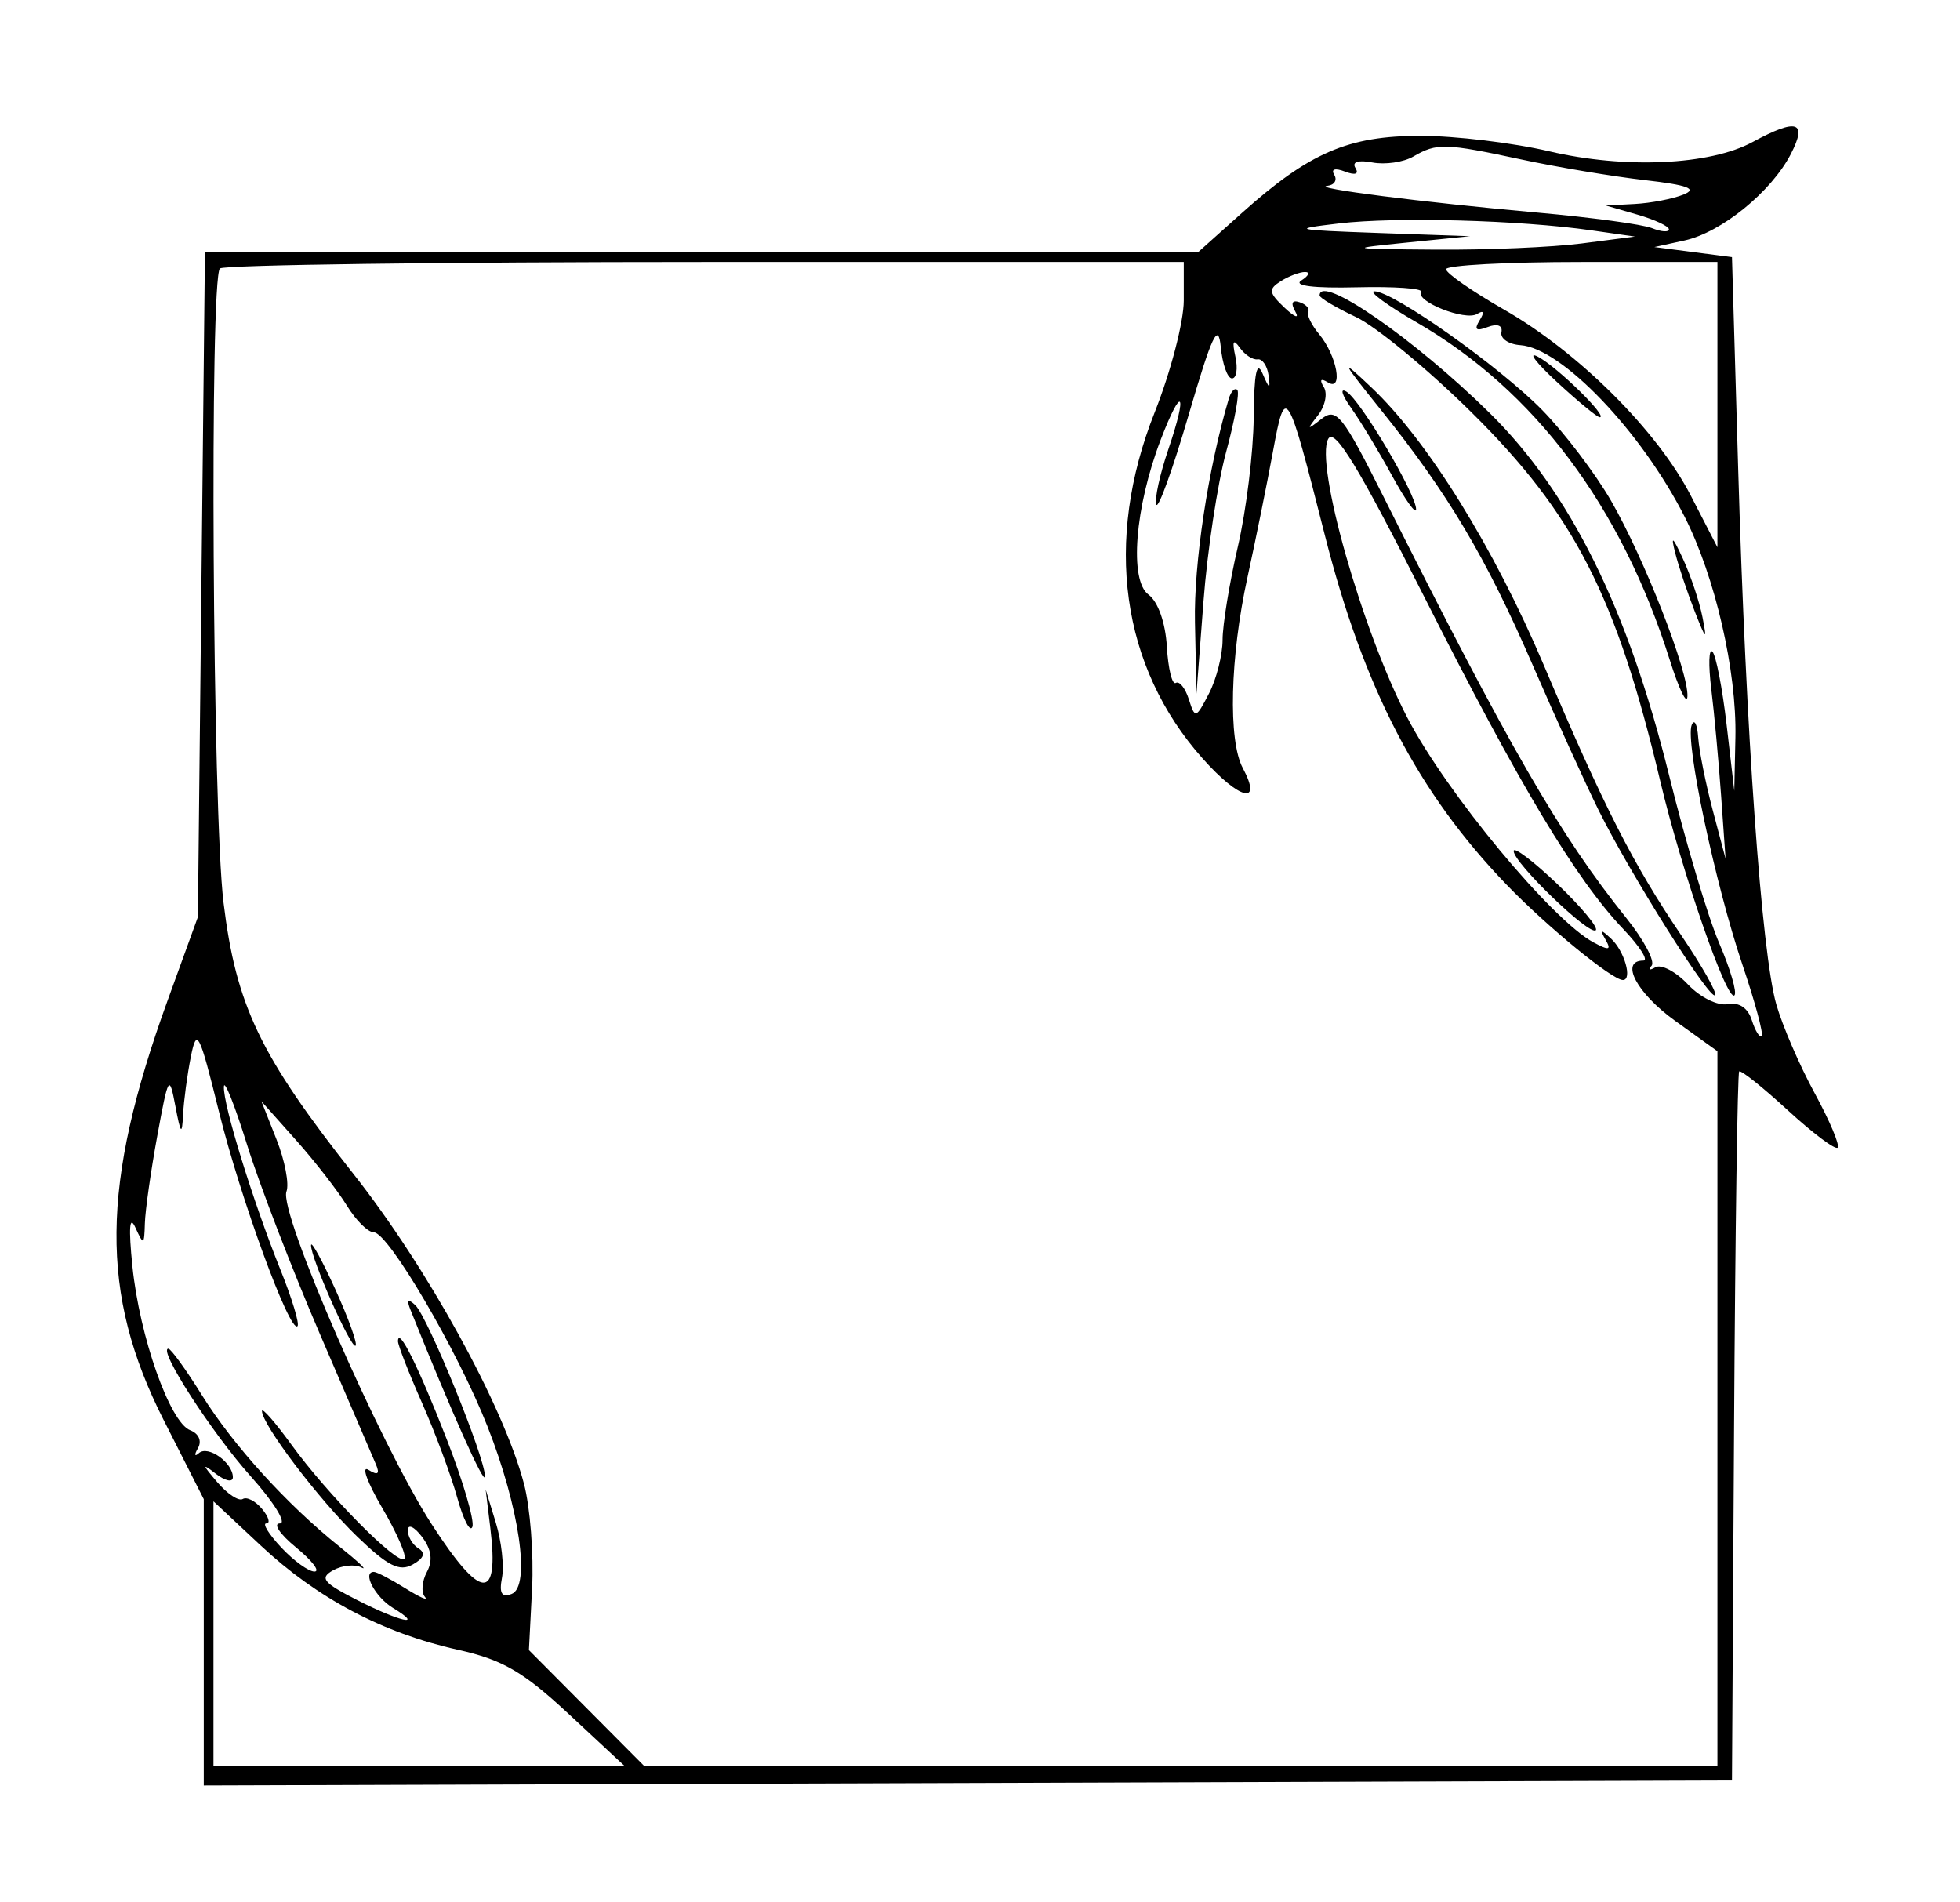
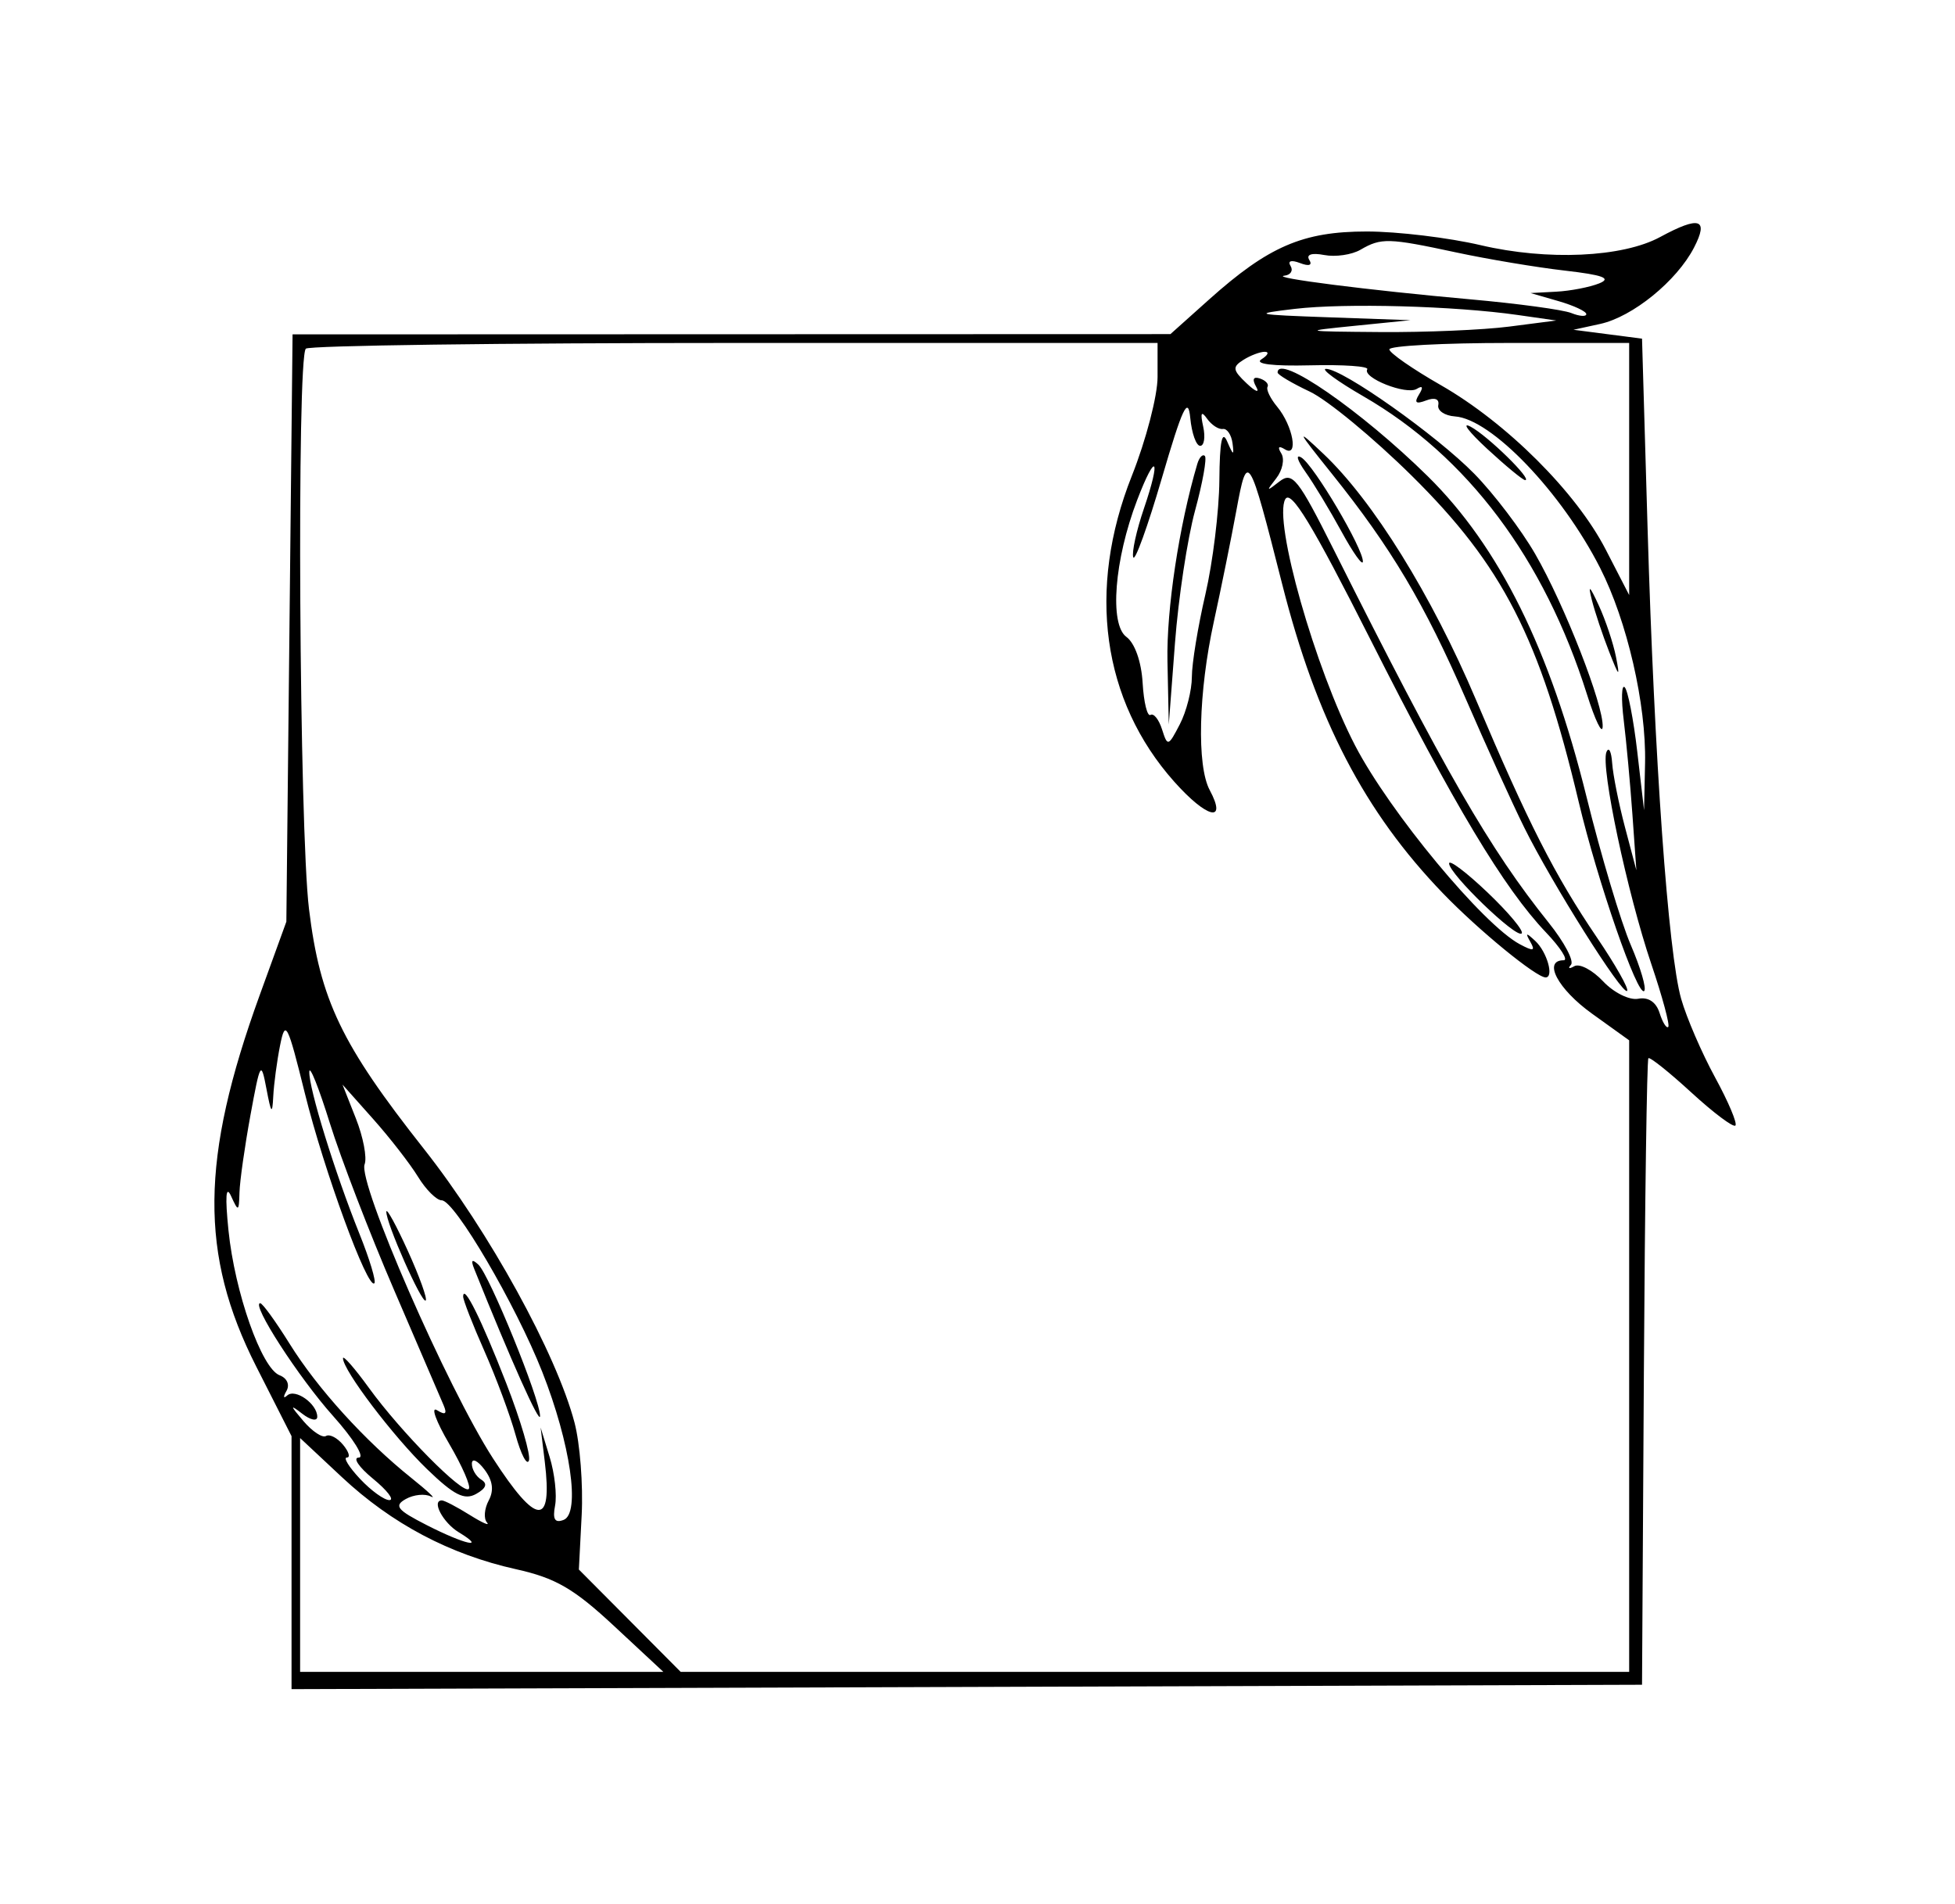
- <svg xmlns="http://www.w3.org/2000/svg" fill="currentColor" vector-effect="non-scaling-stroke" width="202" height="196" viewBox="0 0 202 196" version="1.1">
-   <path d="M 180.605 14.648 C 176.217 17.024, 167.461 17.422, 159.688 15.598 C 155.941 14.719, 149.961 14, 146.398 14 C 138.944 14, 134.937 15.729, 128 21.940 L 123.500 25.969 72.310 25.984 L 21.120 26 20.758 60.250 L 20.396 94.500 17.281 103.084 C 10.367 122.135, 10.262 133.326, 16.875 146.367 L 21 154.503 21 169.258 L 21 184.012 99.750 183.756 L 178.500 183.500 178.715 147.119 C 178.833 127.109, 179.070 110.597, 179.242 110.425 C 179.414 110.252, 181.667 112.050, 184.247 114.419 C 186.828 116.789, 189.142 118.525, 189.389 118.278 C 189.636 118.031, 188.571 115.505, 187.021 112.664 C 185.472 109.824, 183.691 105.700, 183.064 103.500 C 181.549 98.183, 179.935 75.549, 179.144 48.500 L 178.500 26.500 174.500 25.981 L 170.500 25.462 173.610 24.784 C 177.403 23.957, 182.548 19.774, 184.562 15.881 C 186.309 12.501, 185.204 12.157, 180.605 14.648 M 145.661 16.130 C 144.649 16.718, 142.751 16.994, 141.441 16.744 C 139.975 16.464, 139.304 16.683, 139.694 17.314 C 140.083 17.944, 139.665 18.085, 138.612 17.681 C 137.593 17.290, 137.144 17.424, 137.507 18.011 C 137.843 18.555, 137.529 19.069, 136.809 19.152 C 134.960 19.368, 146.669 20.859, 158.500 21.915 C 164 22.406, 169.287 23.124, 170.250 23.511 C 171.213 23.898, 172 23.954, 172 23.636 C 172 23.317, 170.537 22.635, 168.750 22.119 L 165.500 21.180 168.500 21.020 C 170.150 20.932, 172.400 20.497, 173.500 20.055 C 174.986 19.457, 173.959 19.073, 169.500 18.562 C 166.200 18.184, 160.486 17.227, 156.803 16.437 C 148.916 14.745, 148.083 14.722, 145.661 16.130 M 138 23.026 C 132.950 23.621, 133.277 23.701, 142 24.010 L 151.500 24.345 145 25 C 138.745 25.630, 138.858 25.658, 148 25.729 C 153.225 25.769, 159.975 25.483, 163 25.093 L 168.500 24.383 164 23.738 C 156.627 22.682, 143.881 22.333, 138 23.026 M 22.667 27.667 C 21.591 28.742, 21.903 83.756, 23.037 93.026 C 24.334 103.635, 26.808 108.799, 36.437 121 C 44.041 130.635, 51.879 144.878, 54 152.914 C 54.641 155.341, 55.018 160.193, 54.838 163.695 L 54.510 170.062 60.448 176.031 L 66.385 182 121.693 182 L 177 182 177 145.170 L 177 108.339 172.667 105.227 C 168.682 102.366, 166.897 99, 169.363 99 C 169.929 99, 168.999 97.537, 167.296 95.750 C 162.390 90.599, 156.557 80.865, 146.819 61.579 C 140.047 48.165, 137.550 44.053, 136.892 45.228 C 135.485 47.743, 140.381 65.004, 145.046 73.971 C 149.079 81.724, 159.941 94.828, 164.242 97.129 C 165.835 97.982, 166.085 97.925, 165.474 96.850 C 164.858 95.767, 164.971 95.745, 166.043 96.740 C 167.417 98.015, 168.267 101, 167.256 101 C 166.154 101, 159.446 95.506, 155.296 91.204 C 146.147 81.720, 140.542 70.947, 136.539 55.153 C 132.643 39.785, 132.482 39.525, 131.193 46.528 C 130.589 49.813, 129.406 55.650, 128.565 59.500 C 126.768 67.720, 126.557 76.303, 128.081 79.151 C 130.158 83.032, 127.769 82.465, 123.941 78.168 C 115.530 68.725, 113.733 55.758, 119 42.500 C 120.650 38.346, 122 33.160, 122 30.974 L 122 27 72.667 27 C 45.533 27, 23.033 27.300, 22.667 27.667 M 149.030 27.750 C 149.046 28.163, 151.741 30.036, 155.019 31.912 C 162.709 36.316, 170.812 44.393, 174.268 51.101 L 177 56.403 177 41.702 L 177 27 163 27 C 155.300 27, 149.013 27.337, 149.030 27.750 M 132 28.979 C 130.699 29.802, 130.751 30.164, 132.391 31.714 C 133.431 32.696, 133.931 32.879, 133.502 32.120 C 133.001 31.234, 133.156 30.885, 133.936 31.145 C 134.604 31.368, 135.004 31.807, 134.825 32.121 C 134.646 32.436, 135.154 33.481, 135.953 34.444 C 137.792 36.660, 138.468 40.408, 136.849 39.406 C 136.115 38.953, 135.962 39.130, 136.432 39.889 C 136.839 40.548, 136.571 41.855, 135.836 42.794 C 134.641 44.319, 134.680 44.359, 136.200 43.169 C 137.728 41.973, 138.370 42.779, 142.575 51.169 C 155.515 76.988, 160.720 86.019, 167.618 94.622 C 169.436 96.888, 170.603 99.098, 170.212 99.532 C 169.820 99.966, 169.997 100.037, 170.605 99.691 C 171.212 99.345, 172.721 100.138, 173.957 101.454 C 175.196 102.773, 177.034 103.686, 178.056 103.489 C 179.229 103.263, 180.141 103.868, 180.545 105.142 C 180.896 106.247, 181.352 106.981, 181.559 106.774 C 181.766 106.567, 180.878 103.270, 179.585 99.448 C 176.772 91.135, 173.657 76.423, 174.349 74.717 C 174.620 74.048, 174.921 74.625, 175.017 76 C 175.113 77.375, 175.788 80.750, 176.516 83.500 L 177.840 88.500 177.379 82 C 177.125 78.425, 176.669 73.475, 176.365 71 C 176.061 68.525, 176.113 66.796, 176.480 67.157 C 176.847 67.518, 177.505 70.893, 177.942 74.657 L 178.737 81.500 178.854 76 C 178.999 69.141, 176.763 59.433, 173.608 53.231 C 169.129 44.424, 160.927 35.862, 156.690 35.570 C 155.485 35.487, 154.607 34.891, 154.738 34.245 C 154.882 33.536, 154.323 33.322, 153.324 33.706 C 152.127 34.165, 151.897 33.975, 152.490 33.015 C 153.015 32.167, 152.921 31.931, 152.229 32.358 C 151.016 33.108, 145.845 31.060, 146.456 30.072 C 146.672 29.722, 143.672 29.514, 139.790 29.610 C 135.423 29.718, 133.259 29.450, 134.116 28.907 C 134.877 28.425, 135.050 28.031, 134.500 28.031 C 133.950 28.031, 132.825 28.457, 132 28.979 M 136 30.453 C 136 30.702, 137.688 31.702, 139.750 32.675 C 141.813 33.648, 147.157 38.056, 151.627 42.472 C 162.252 52.968, 166.578 61.413, 171.107 80.500 C 173.312 89.794, 178.002 103.332, 178.755 102.578 C 179.040 102.294, 178.332 99.875, 177.183 97.204 C 176.034 94.533, 173.712 86.757, 172.023 79.924 C 167.772 62.729, 161.845 50.760, 153.517 42.554 C 145.752 34.903, 136 28.166, 136 30.453 M 146 33.221 C 158.149 40.239, 167.083 52.153, 172.083 68 C 173.037 71.025, 173.859 72.723, 173.909 71.773 C 174.041 69.272, 169.464 57.547, 166.035 51.604 C 164.416 48.797, 161.226 44.595, 158.947 42.267 C 154.545 37.771, 143.538 29.985, 141.636 30.022 C 141.011 30.034, 142.975 31.474, 146 33.221 M 122.503 42.759 C 120.855 48.402, 119.352 52.557, 119.164 51.993 C 118.977 51.430, 119.536 48.874, 120.408 46.315 C 122.444 40.340, 121.817 39.573, 119.613 45.343 C 116.956 52.301, 116.367 59.815, 118.365 61.285 C 119.348 62.008, 120.114 64.178, 120.258 66.648 C 120.391 68.930, 120.805 70.610, 121.178 70.384 C 121.551 70.157, 122.157 70.919, 122.524 72.077 C 123.166 74.097, 123.250 74.073, 124.596 71.477 C 125.368 69.989, 126 67.501, 126 65.948 C 126 64.395, 126.709 60.066, 127.576 56.328 C 128.443 52.590, 129.177 46.599, 129.207 43.016 C 129.245 38.453, 129.519 37.100, 130.122 38.500 C 130.832 40.148, 130.941 40.183, 130.742 38.697 C 130.609 37.706, 130.100 36.957, 129.612 37.033 C 129.123 37.109, 128.297 36.570, 127.775 35.835 C 127.097 34.881, 126.967 35.143, 127.320 36.750 C 127.591 37.987, 127.433 39, 126.970 39 C 126.506 39, 125.986 37.538, 125.813 35.750 C 125.562 33.143, 124.907 34.528, 122.503 42.759 M 160.445 39.354 C 162.615 41.359, 164.606 43, 164.870 43 C 165.787 43, 160.486 37.809, 158.500 36.762 C 157.400 36.182, 158.275 37.348, 160.445 39.354 M 142.329 42.256 C 149.241 50.873, 153.139 57.425, 157.942 68.500 C 160.327 74, 163.392 80.750, 164.754 83.500 C 167.977 90.013, 176.223 103.110, 176.761 102.572 C 176.991 102.342, 175.401 99.532, 173.228 96.327 C 168.328 89.101, 165.247 83.044, 159.132 68.614 C 153.965 56.423, 147.140 45.416, 141.352 39.942 C 138.078 36.846, 138.176 37.078, 142.329 42.256 M 126.635 41.107 C 124.505 48.305, 123.027 58.082, 123.154 64.143 L 123.308 71.500 124.030 62 C 124.427 56.775, 125.479 49.833, 126.367 46.574 C 127.255 43.315, 127.772 40.438, 127.515 40.181 C 127.257 39.924, 126.862 40.341, 126.635 41.107 M 139.248 42.043 C 140.209 43.394, 142.101 46.525, 143.451 49 C 144.802 51.475, 145.924 53.050, 145.944 52.500 C 145.999 51.010, 140.239 41.265, 138.771 40.365 C 138.072 39.936, 138.287 40.691, 139.248 42.043 M 172.653 57 C 173.001 58.375, 173.903 61.075, 174.658 63 C 175.832 65.995, 175.948 66.083, 175.461 63.610 C 175.148 62.021, 174.246 59.321, 173.456 57.610 C 172.376 55.271, 172.177 55.120, 172.653 57 M 156 87.707 C 156 88.929, 163.843 96.490, 164.465 95.868 C 164.741 95.592, 162.950 93.443, 160.484 91.093 C 158.018 88.743, 156 87.219, 156 87.707 M 19.669 108.903 C 19.301 110.744, 18.941 113.431, 18.868 114.875 C 18.759 117.047, 18.622 116.896, 18.075 114 C 17.447 110.680, 17.351 110.838, 16.206 117.082 C 15.543 120.702, 14.968 124.752, 14.930 126.082 C 14.864 128.344, 14.801 128.371, 13.946 126.500 C 13.344 125.181, 13.242 126.543, 13.645 130.500 C 14.383 137.745, 17.502 146.595, 19.601 147.400 C 20.486 147.740, 20.823 148.513, 20.403 149.243 C 20.005 149.934, 20.048 150.166, 20.498 149.759 C 21.431 148.913, 24 150.737, 24 152.245 C 24 152.795, 23.212 152.635, 22.250 151.890 C 20.794 150.762, 20.816 150.906, 22.384 152.744 C 23.420 153.959, 24.606 154.743, 25.020 154.487 C 25.435 154.231, 26.329 154.692, 27.009 155.511 C 27.689 156.330, 27.886 157, 27.448 157 C 27.010 157, 27.708 158.125, 29 159.500 C 30.292 160.875, 31.833 161.984, 32.424 161.964 C 33.016 161.944, 32.150 160.821, 30.500 159.469 C 28.850 158.117, 28.104 157.008, 28.843 157.005 C 29.581 157.002, 28.231 154.818, 25.843 152.151 C 21.843 147.686, 16.234 139, 17.350 139 C 17.613 139, 19.160 141.137, 20.788 143.750 C 24.035 148.962, 29.573 155.062, 35 159.403 C 36.925 160.943, 37.941 161.908, 37.258 161.547 C 36.575 161.187, 35.257 161.316, 34.330 161.835 C 32.912 162.629, 33.302 163.113, 36.783 164.889 C 41.213 167.150, 43.814 167.727, 40.500 165.715 C 38.661 164.598, 37.287 162, 38.535 162 C 38.830 162, 40.292 162.764, 41.785 163.697 C 43.278 164.631, 44.178 165.022, 43.785 164.566 C 43.392 164.110, 43.487 162.958, 43.996 162.007 C 44.628 160.826, 44.469 159.677, 43.493 158.388 C 42.707 157.350, 42.049 157.036, 42.032 157.691 C 42.014 158.346, 42.508 159.196, 43.128 159.579 C 43.891 160.051, 43.697 160.590, 42.529 161.244 C 41.167 162.006, 39.954 161.394, 36.808 158.356 C 32.861 154.544, 27 146.814, 27 145.420 C 27 145.024, 28.360 146.578, 30.023 148.873 C 33.754 154.023, 40.988 161.345, 41.671 160.662 C 41.949 160.384, 40.920 158.014, 39.385 155.394 C 37.850 152.774, 37.211 151.013, 37.967 151.479 C 38.942 152.082, 39.167 151.918, 38.742 150.914 C 38.414 150.136, 35.819 144.100, 32.976 137.500 C 30.133 130.900, 26.755 122.125, 25.469 118 C 24.184 113.875, 23.106 111.175, 23.074 112 C 23 113.888, 26.070 123.817, 28.910 130.880 C 30.100 133.839, 30.887 136.446, 30.660 136.673 C 29.880 137.453, 24.771 123.494, 22.556 114.528 C 20.537 106.356, 20.279 105.854, 19.669 108.903 M 28.503 117.447 C 29.361 119.618, 29.820 122.027, 29.523 122.800 C 28.713 124.913, 39.172 148.870, 44.503 157.111 C 49.595 164.982, 51.458 165.102, 50.536 157.500 L 50.050 153.500 51.104 156.945 C 51.684 158.840, 51.968 161.387, 51.735 162.604 C 51.429 164.204, 51.705 164.667, 52.731 164.273 C 54.714 163.512, 53.538 155.372, 50.236 147 C 47.143 139.156, 40.019 127, 38.515 127 C 37.919 127, 36.674 125.763, 35.749 124.250 C 34.823 122.737, 32.464 119.700, 30.505 117.500 L 26.943 113.500 28.503 117.447 M 32.058 128.315 C 31.971 129.535, 36.214 139.120, 36.648 138.685 C 36.855 138.479, 35.919 135.878, 34.569 132.905 C 33.220 129.932, 32.089 127.867, 32.058 128.315 M 42.307 135 C 46.555 145.600, 49.970 153.236, 49.983 152.167 C 50.007 150.249, 44.079 135.688, 42.790 134.500 C 42.037 133.806, 41.890 133.959, 42.307 135 M 41.015 138.221 C 41.007 138.618, 42.119 141.474, 43.487 144.567 C 44.855 147.660, 46.491 152.060, 47.123 154.345 C 47.755 156.630, 48.458 157.982, 48.686 157.349 C 48.914 156.715, 47.727 152.665, 46.047 148.349 C 43.134 140.863, 41.048 136.665, 41.015 138.221 M 22 168.363 L 22 182 43.182 182 L 64.365 182 58.608 176.642 C 53.926 172.285, 51.792 171.049, 47.176 170.023 C 39.463 168.308, 32.688 164.724, 26.867 159.279 L 22 154.726 22 168.363" stroke="none" fill="currentColor" fill-rule="evenodd" />
+ <svg xmlns="http://www.w3.org/2000/svg" fill="currentColor" vector-effect="non-scaling-stroke" width="228" height="222" viewBox="0 0 228 222" version="1.1">
+   <path d="M 193.605 27.648 C 189.217 30.024, 180.461 30.422, 172.688 28.598 C 168.941 27.719, 162.961 27, 159.398 27 C 151.944 27, 147.937 28.729, 141 34.940 L 136.500 38.969 85.310 38.984 L 34.120 39 33.758 73.250 L 33.396 107.500 30.281 116.084 C 23.367 135.135, 23.262 146.326, 29.875 159.367 L 34 167.503 34 182.258 L 34 197.012 112.750 196.756 L 191.500 196.500 191.715 160.119 C 191.833 140.109, 192.070 123.597, 192.242 123.425 C 192.414 123.252, 194.667 125.050, 197.247 127.419 C 199.828 129.789, 202.142 131.525, 202.389 131.278 C 202.636 131.031, 201.571 128.505, 200.021 125.664 C 198.472 122.824, 196.691 118.700, 196.064 116.500 C 194.549 111.183, 192.935 88.549, 192.144 61.500 L 191.500 39.500 187.500 38.981 L 183.500 38.462 186.610 37.784 C 190.403 36.957, 195.548 32.774, 197.562 28.881 C 199.309 25.501, 198.204 25.157, 193.605 27.648 M 158.661 29.130 C 157.649 29.718, 155.751 29.994, 154.441 29.744 C 152.975 29.464, 152.304 29.683, 152.694 30.314 C 153.083 30.944, 152.665 31.085, 151.612 30.681 C 150.593 30.290, 150.144 30.424, 150.507 31.011 C 150.843 31.555, 150.529 32.069, 149.809 32.152 C 147.960 32.368, 159.669 33.859, 171.500 34.915 C 177 35.406, 182.287 36.124, 183.250 36.511 C 184.213 36.898, 185 36.954, 185 36.636 C 185 36.317, 183.537 35.635, 181.750 35.119 L 178.500 34.180 181.500 34.020 C 183.150 33.932, 185.400 33.497, 186.500 33.055 C 187.986 32.457, 186.959 32.073, 182.500 31.562 C 179.200 31.184, 173.486 30.227, 169.803 29.437 C 161.916 27.745, 161.083 27.722, 158.661 29.130 M 151 36.026 C 145.950 36.621, 146.277 36.701, 155 37.010 L 164.500 37.345 158 38 C 151.745 38.630, 151.858 38.658, 161 38.729 C 166.225 38.769, 172.975 38.483, 176 38.093 L 181.500 37.383 177 36.738 C 169.627 35.682, 156.881 35.333, 151 36.026 M 35.667 40.667 C 34.591 41.742, 34.903 96.756, 36.037 106.026 C 37.334 116.635, 39.808 121.799, 49.437 134 C 57.041 143.635, 64.879 157.878, 67 165.914 C 67.641 168.341, 68.018 173.193, 67.838 176.695 L 67.510 183.062 73.448 189.031 L 79.385 195 134.693 195 L 190 195 190 158.170 L 190 121.339 185.667 118.227 C 181.682 115.366, 179.897 112, 182.363 112 C 182.929 112, 181.999 110.537, 180.296 108.750 C 175.390 103.599, 169.557 93.865, 159.819 74.579 C 153.047 61.165, 150.550 57.053, 149.892 58.228 C 148.485 60.743, 153.381 78.004, 158.046 86.971 C 162.079 94.724, 172.941 107.828, 177.242 110.129 C 178.835 110.982, 179.085 110.925, 178.474 109.850 C 177.858 108.767, 177.971 108.745, 179.043 109.740 C 180.417 111.015, 181.267 114, 180.256 114 C 179.154 114, 172.446 108.506, 168.296 104.204 C 159.147 94.720, 153.542 83.947, 149.539 68.153 C 145.643 52.785, 145.482 52.525, 144.193 59.528 C 143.589 62.813, 142.406 68.650, 141.565 72.500 C 139.768 80.720, 139.557 89.303, 141.081 92.151 C 143.158 96.032, 140.769 95.465, 136.941 91.168 C 128.530 81.725, 126.733 68.758, 132 55.500 C 133.650 51.346, 135 46.160, 135 43.974 L 135 40 85.667 40 C 58.533 40, 36.033 40.300, 35.667 40.667 M 162.030 40.750 C 162.046 41.163, 164.741 43.036, 168.019 44.912 C 175.709 49.316, 183.812 57.393, 187.268 64.101 L 190 69.403 190 54.702 L 190 40 176 40 C 168.300 40, 162.013 40.337, 162.030 40.750 M 145 41.979 C 143.699 42.802, 143.751 43.164, 145.391 44.714 C 146.431 45.696, 146.931 45.879, 146.502 45.120 C 146.001 44.234, 146.156 43.885, 146.936 44.145 C 147.604 44.368, 148.004 44.807, 147.825 45.121 C 147.646 45.436, 148.154 46.481, 148.953 47.444 C 150.792 49.660, 151.468 53.408, 149.849 52.406 C 149.115 51.953, 148.962 52.130, 149.432 52.889 C 149.839 53.548, 149.571 54.855, 148.836 55.794 C 147.641 57.319, 147.680 57.359, 149.200 56.169 C 150.728 54.973, 151.370 55.779, 155.575 64.169 C 168.515 89.988, 173.720 99.019, 180.618 107.622 C 182.436 109.888, 183.603 112.098, 183.212 112.532 C 182.820 112.966, 182.997 113.037, 183.605 112.691 C 184.212 112.345, 185.721 113.138, 186.957 114.454 C 188.196 115.773, 190.034 116.686, 191.056 116.489 C 192.229 116.263, 193.141 116.868, 193.545 118.142 C 193.896 119.247, 194.352 119.981, 194.559 119.774 C 194.766 119.567, 193.878 116.270, 192.585 112.448 C 189.772 104.135, 186.657 89.423, 187.349 87.717 C 187.620 87.048, 187.921 87.625, 188.017 89 C 188.113 90.375, 188.788 93.750, 189.516 96.500 L 190.840 101.500 190.379 95 C 190.125 91.425, 189.669 86.475, 189.365 84 C 189.061 81.525, 189.113 79.796, 189.480 80.157 C 189.847 80.518, 190.505 83.893, 190.942 87.657 L 191.737 94.500 191.854 89 C 191.999 82.141, 189.763 72.433, 186.608 66.231 C 182.129 57.424, 173.927 48.862, 169.690 48.570 C 168.485 48.487, 167.607 47.891, 167.738 47.245 C 167.882 46.536, 167.323 46.322, 166.324 46.706 C 165.127 47.165, 164.897 46.975, 165.490 46.015 C 166.015 45.167, 165.921 44.931, 165.229 45.358 C 164.016 46.108, 158.845 44.060, 159.456 43.072 C 159.672 42.722, 156.672 42.514, 152.790 42.610 C 148.423 42.718, 146.259 42.450, 147.116 41.907 C 147.877 41.425, 148.050 41.031, 147.500 41.031 C 146.950 41.031, 145.825 41.457, 145 41.979 M 149 43.453 C 149 43.702, 150.688 44.702, 152.750 45.675 C 154.813 46.648, 160.157 51.056, 164.627 55.472 C 175.252 65.968, 179.578 74.413, 184.107 93.500 C 186.312 102.794, 191.002 116.332, 191.755 115.578 C 192.040 115.294, 191.332 112.875, 190.183 110.204 C 189.034 107.533, 186.712 99.757, 185.023 92.924 C 180.772 75.729, 174.845 63.760, 166.517 55.554 C 158.752 47.903, 149 41.166, 149 43.453 M 159 46.221 C 171.149 53.239, 180.083 65.153, 185.083 81 C 186.037 84.025, 186.859 85.723, 186.909 84.773 C 187.041 82.272, 182.464 70.547, 179.035 64.604 C 177.416 61.797, 174.226 57.595, 171.947 55.267 C 167.545 50.771, 156.538 42.985, 154.636 43.022 C 154.011 43.034, 155.975 44.474, 159 46.221 M 135.503 55.759 C 133.855 61.402, 132.352 65.557, 132.164 64.993 C 131.977 64.430, 132.536 61.874, 133.408 59.315 C 135.444 53.340, 134.817 52.573, 132.613 58.343 C 129.956 65.301, 129.367 72.815, 131.365 74.285 C 132.348 75.008, 133.114 77.178, 133.258 79.648 C 133.391 81.930, 133.805 83.610, 134.178 83.384 C 134.551 83.157, 135.157 83.919, 135.524 85.077 C 136.166 87.097, 136.250 87.073, 137.596 84.477 C 138.368 82.989, 139 80.501, 139 78.948 C 139 77.395, 139.709 73.066, 140.576 69.328 C 141.443 65.590, 142.177 59.599, 142.207 56.016 C 142.245 51.453, 142.519 50.100, 143.122 51.500 C 143.832 53.148, 143.941 53.183, 143.742 51.697 C 143.609 50.706, 143.100 49.957, 142.612 50.033 C 142.123 50.109, 141.297 49.570, 140.775 48.835 C 140.097 47.881, 139.967 48.143, 140.320 49.750 C 140.591 50.987, 140.433 52, 139.970 52 C 139.506 52, 138.986 50.538, 138.813 48.750 C 138.562 46.143, 137.907 47.528, 135.503 55.759 M 173.445 52.354 C 175.615 54.359, 177.606 56, 177.870 56 C 178.787 56, 173.486 50.809, 171.500 49.762 C 170.400 49.182, 171.275 50.348, 173.445 52.354 M 155.329 55.256 C 162.241 63.873, 166.139 70.425, 170.942 81.500 C 173.327 87, 176.392 93.750, 177.754 96.500 C 180.977 103.013, 189.223 116.110, 189.761 115.572 C 189.991 115.342, 188.401 112.532, 186.228 109.327 C 181.328 102.101, 178.247 96.044, 172.132 81.614 C 166.965 69.423, 160.140 58.416, 154.352 52.942 C 151.078 49.846, 151.176 50.078, 155.329 55.256 M 139.635 54.107 C 137.505 61.305, 136.027 71.082, 136.154 77.143 L 136.308 84.500 137.030 75 C 137.427 69.775, 138.479 62.833, 139.367 59.574 C 140.255 56.315, 140.772 53.438, 140.515 53.181 C 140.257 52.924, 139.862 53.341, 139.635 54.107 M 152.248 55.043 C 153.209 56.394, 155.101 59.525, 156.451 62 C 157.802 64.475, 158.924 66.050, 158.944 65.500 C 158.999 64.010, 153.239 54.265, 151.771 53.365 C 151.072 52.936, 151.287 53.691, 152.248 55.043 M 185.653 70 C 186.001 71.375, 186.903 74.075, 187.658 76 C 188.832 78.995, 188.948 79.083, 188.461 76.610 C 188.148 75.021, 187.246 72.321, 186.456 70.610 C 185.376 68.271, 185.177 68.120, 185.653 70 M 169 100.707 C 169 101.929, 176.843 109.490, 177.465 108.868 C 177.741 108.592, 175.950 106.443, 173.484 104.093 C 171.018 101.743, 169 100.219, 169 100.707 M 32.669 121.903 C 32.301 123.744, 31.941 126.431, 31.868 127.875 C 31.759 130.047, 31.622 129.896, 31.075 127 C 30.447 123.680, 30.351 123.838, 29.206 130.082 C 28.543 133.702, 27.968 137.752, 27.930 139.082 C 27.864 141.344, 27.801 141.371, 26.946 139.500 C 26.344 138.181, 26.242 139.543, 26.645 143.500 C 27.383 150.745, 30.502 159.595, 32.601 160.400 C 33.486 160.740, 33.823 161.513, 33.403 162.243 C 33.005 162.934, 33.048 163.166, 33.498 162.759 C 34.431 161.913, 37 163.737, 37 165.245 C 37 165.795, 36.212 165.635, 35.250 164.890 C 33.794 163.762, 33.816 163.906, 35.384 165.744 C 36.420 166.959, 37.606 167.743, 38.020 167.487 C 38.435 167.231, 39.329 167.692, 40.009 168.511 C 40.689 169.330, 40.886 170, 40.448 170 C 40.010 170, 40.708 171.125, 42 172.500 C 43.292 173.875, 44.833 174.984, 45.424 174.964 C 46.016 174.944, 45.150 173.821, 43.500 172.469 C 41.850 171.117, 41.104 170.008, 41.843 170.005 C 42.581 170.002, 41.231 167.818, 38.843 165.151 C 34.843 160.686, 29.234 152, 30.350 152 C 30.613 152, 32.160 154.137, 33.788 156.750 C 37.035 161.962, 42.573 168.062, 48 172.403 C 49.925 173.943, 50.941 174.908, 50.258 174.547 C 49.575 174.187, 48.257 174.316, 47.330 174.835 C 45.912 175.629, 46.302 176.113, 49.783 177.889 C 54.213 180.150, 56.814 180.727, 53.500 178.715 C 51.661 177.598, 50.287 175, 51.535 175 C 51.830 175, 53.292 175.764, 54.785 176.697 C 56.278 177.631, 57.178 178.022, 56.785 177.566 C 56.392 177.110, 56.487 175.958, 56.996 175.007 C 57.628 173.826, 57.469 172.677, 56.493 171.388 C 55.707 170.350, 55.049 170.036, 55.032 170.691 C 55.014 171.346, 55.508 172.196, 56.128 172.579 C 56.891 173.051, 56.697 173.590, 55.529 174.244 C 54.167 175.006, 52.954 174.394, 49.808 171.356 C 45.861 167.544, 40 159.814, 40 158.420 C 40 158.024, 41.360 159.578, 43.023 161.873 C 46.754 167.023, 53.988 174.345, 54.671 173.662 C 54.949 173.384, 53.920 171.014, 52.385 168.394 C 50.850 165.774, 50.211 164.013, 50.967 164.479 C 51.942 165.082, 52.167 164.918, 51.742 163.914 C 51.414 163.136, 48.819 157.100, 45.976 150.500 C 43.133 143.900, 39.755 135.125, 38.469 131 C 37.184 126.875, 36.106 124.175, 36.074 125 C 36 126.888, 39.070 136.817, 41.910 143.880 C 43.100 146.839, 43.887 149.446, 43.660 149.673 C 42.880 150.453, 37.771 136.494, 35.556 127.528 C 33.537 119.356, 33.279 118.854, 32.669 121.903 M 41.503 130.447 C 42.361 132.618, 42.820 135.027, 42.523 135.800 C 41.713 137.913, 52.172 161.870, 57.503 170.111 C 62.595 177.982, 64.458 178.102, 63.536 170.500 L 63.050 166.500 64.104 169.945 C 64.684 171.840, 64.968 174.387, 64.735 175.604 C 64.429 177.204, 64.705 177.667, 65.731 177.273 C 67.714 176.512, 66.538 168.372, 63.236 160 C 60.143 152.156, 53.019 140, 51.515 140 C 50.919 140, 49.674 138.762, 48.749 137.250 C 47.823 135.738, 45.464 132.700, 43.505 130.500 L 39.943 126.500 41.503 130.447 M 45.058 141.315 C 44.971 142.535, 49.214 152.120, 49.648 151.685 C 49.855 151.479, 48.919 148.878, 47.569 145.905 C 46.220 142.932, 45.089 140.867, 45.058 141.315 M 55.307 148 C 59.555 158.600, 62.970 166.236, 62.983 165.167 C 63.007 163.249, 57.079 148.688, 55.790 147.500 C 55.037 146.806, 54.890 146.959, 55.307 148 M 54.015 151.221 C 54.007 151.618, 55.119 154.474, 56.487 157.567 C 57.855 160.660, 59.491 165.060, 60.123 167.345 C 60.755 169.630, 61.458 170.982, 61.686 170.349 C 61.914 169.715, 60.727 165.665, 59.047 161.349 C 56.134 153.863, 54.048 149.665, 54.015 151.221 M 35 181.363 L 35 195 56.182 195 L 77.365 195 71.608 189.642 C 66.926 185.285, 64.792 184.049, 60.176 183.023 C 52.463 181.308, 45.688 177.724, 39.867 172.279 L 35 167.726 35 181.363" stroke="none" fill="currentColor" fill-rule="evenodd" />
</svg>
